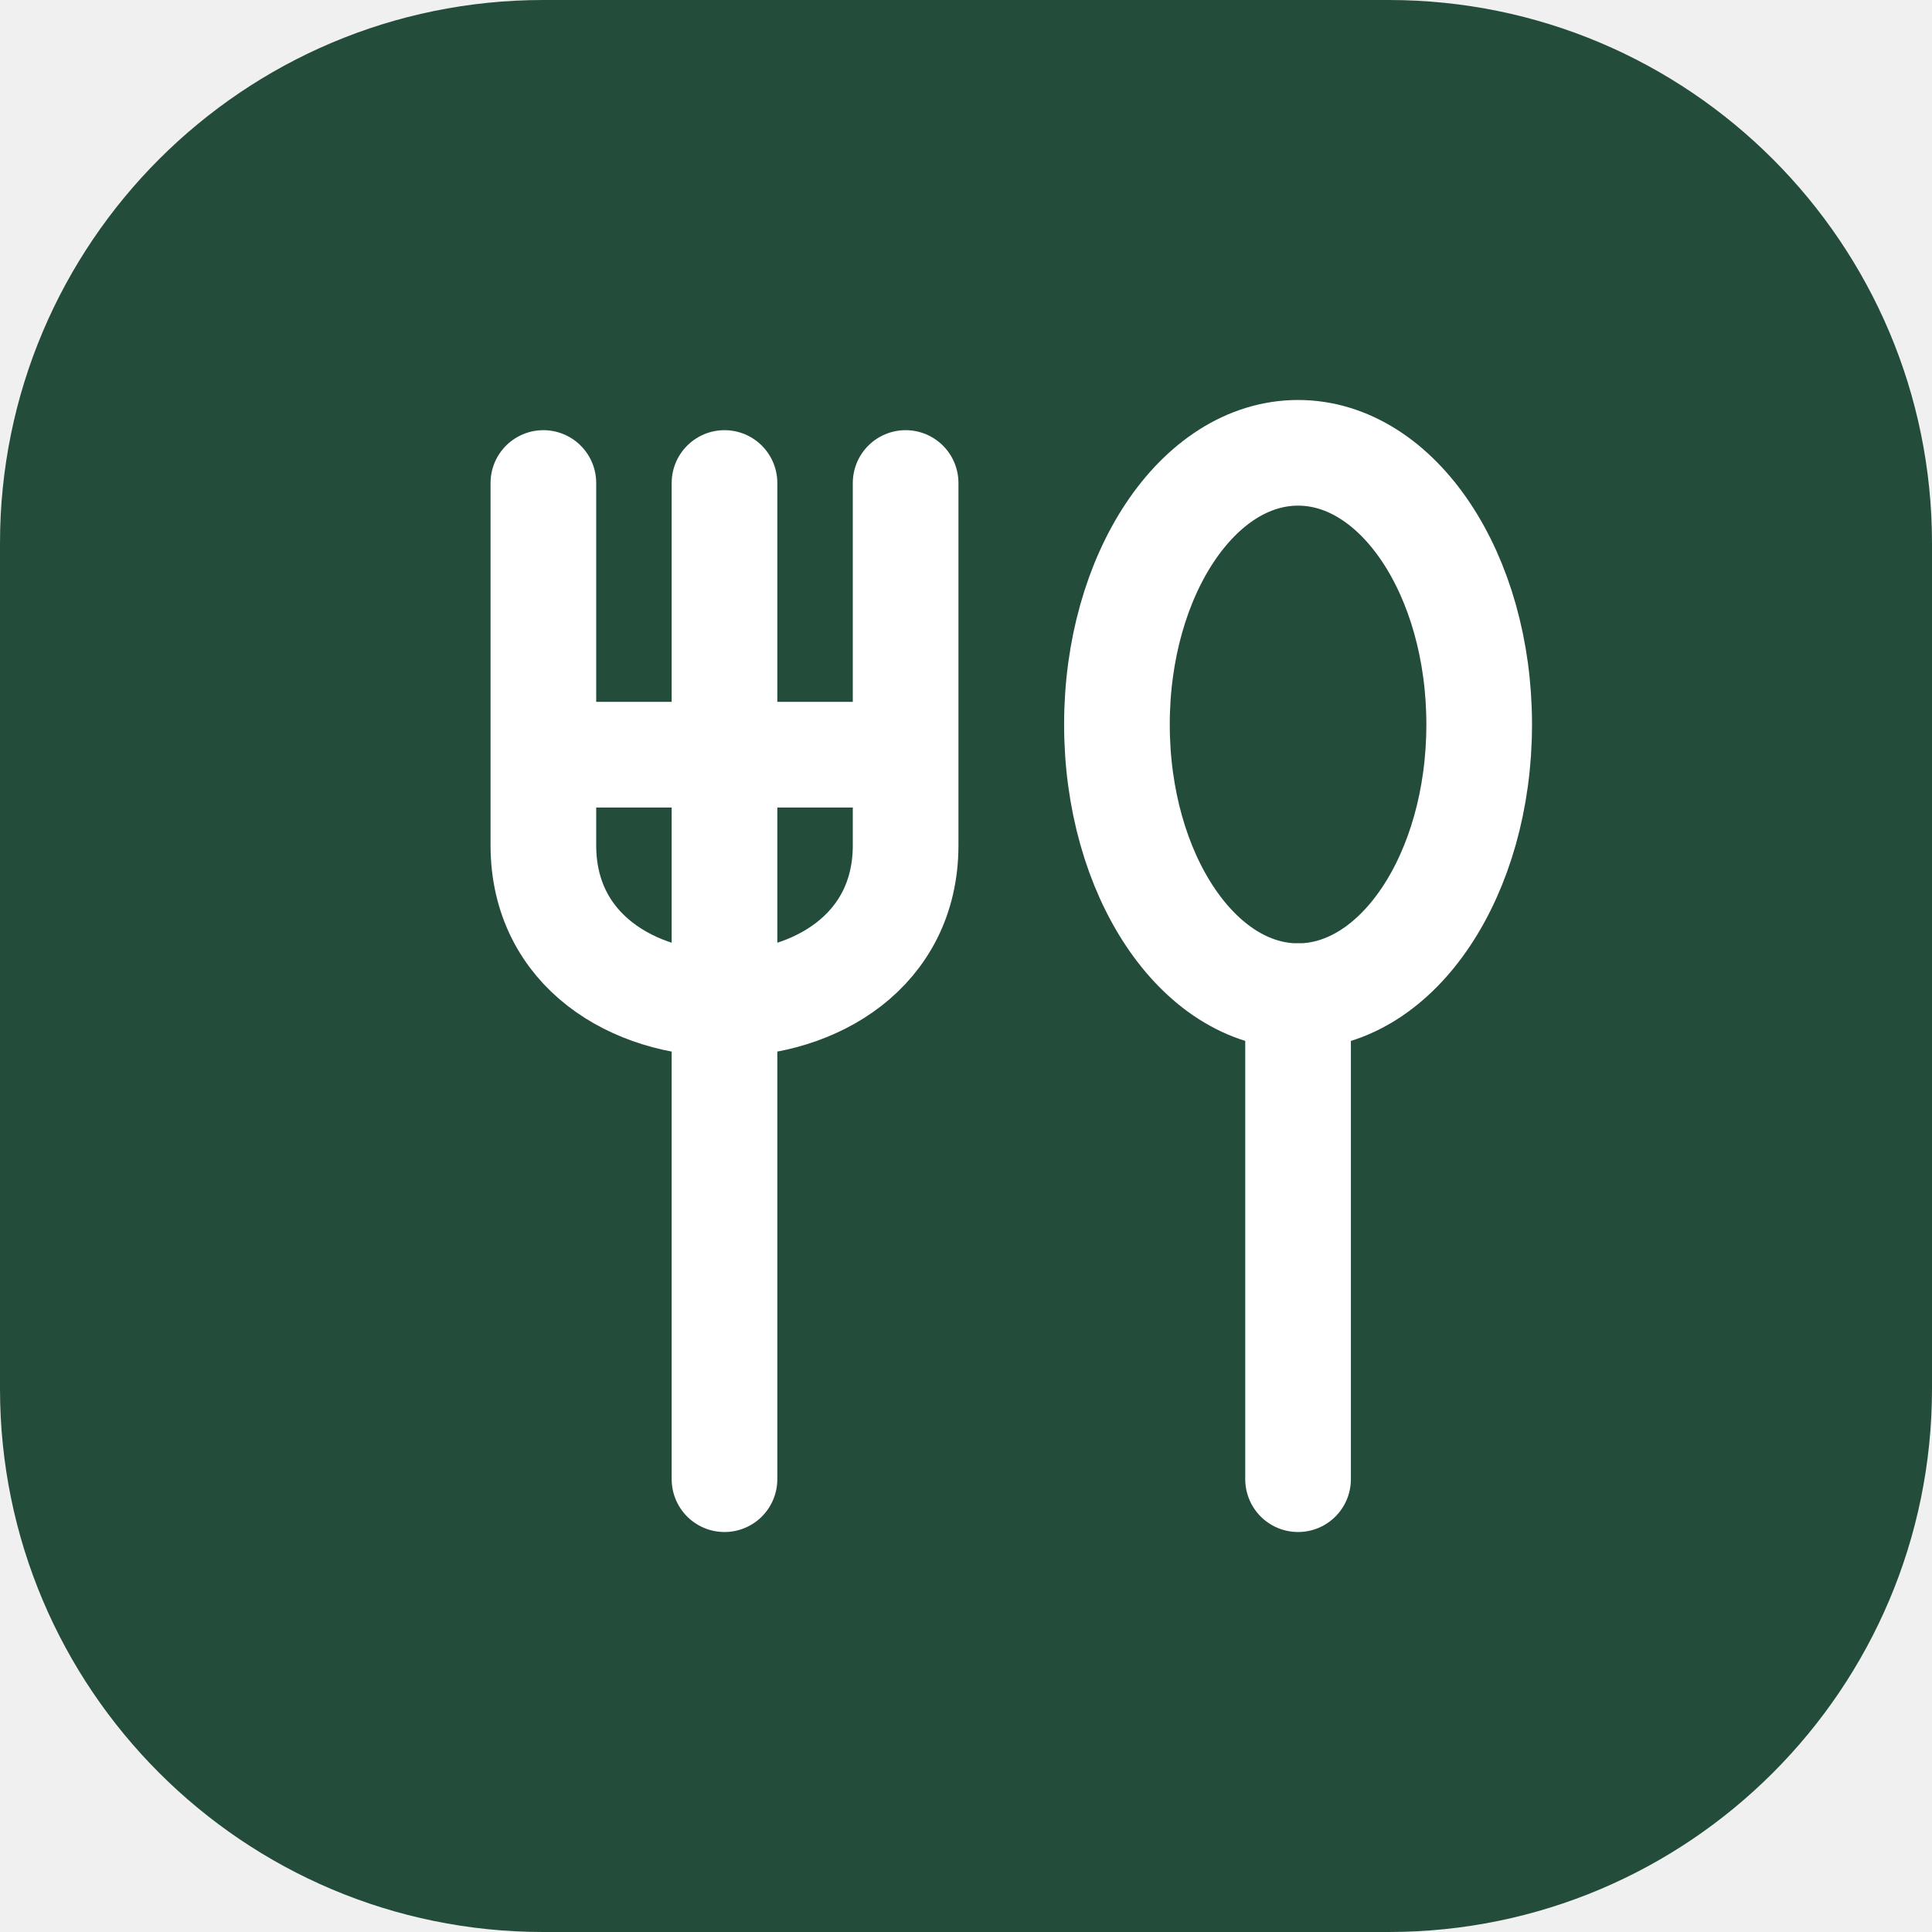
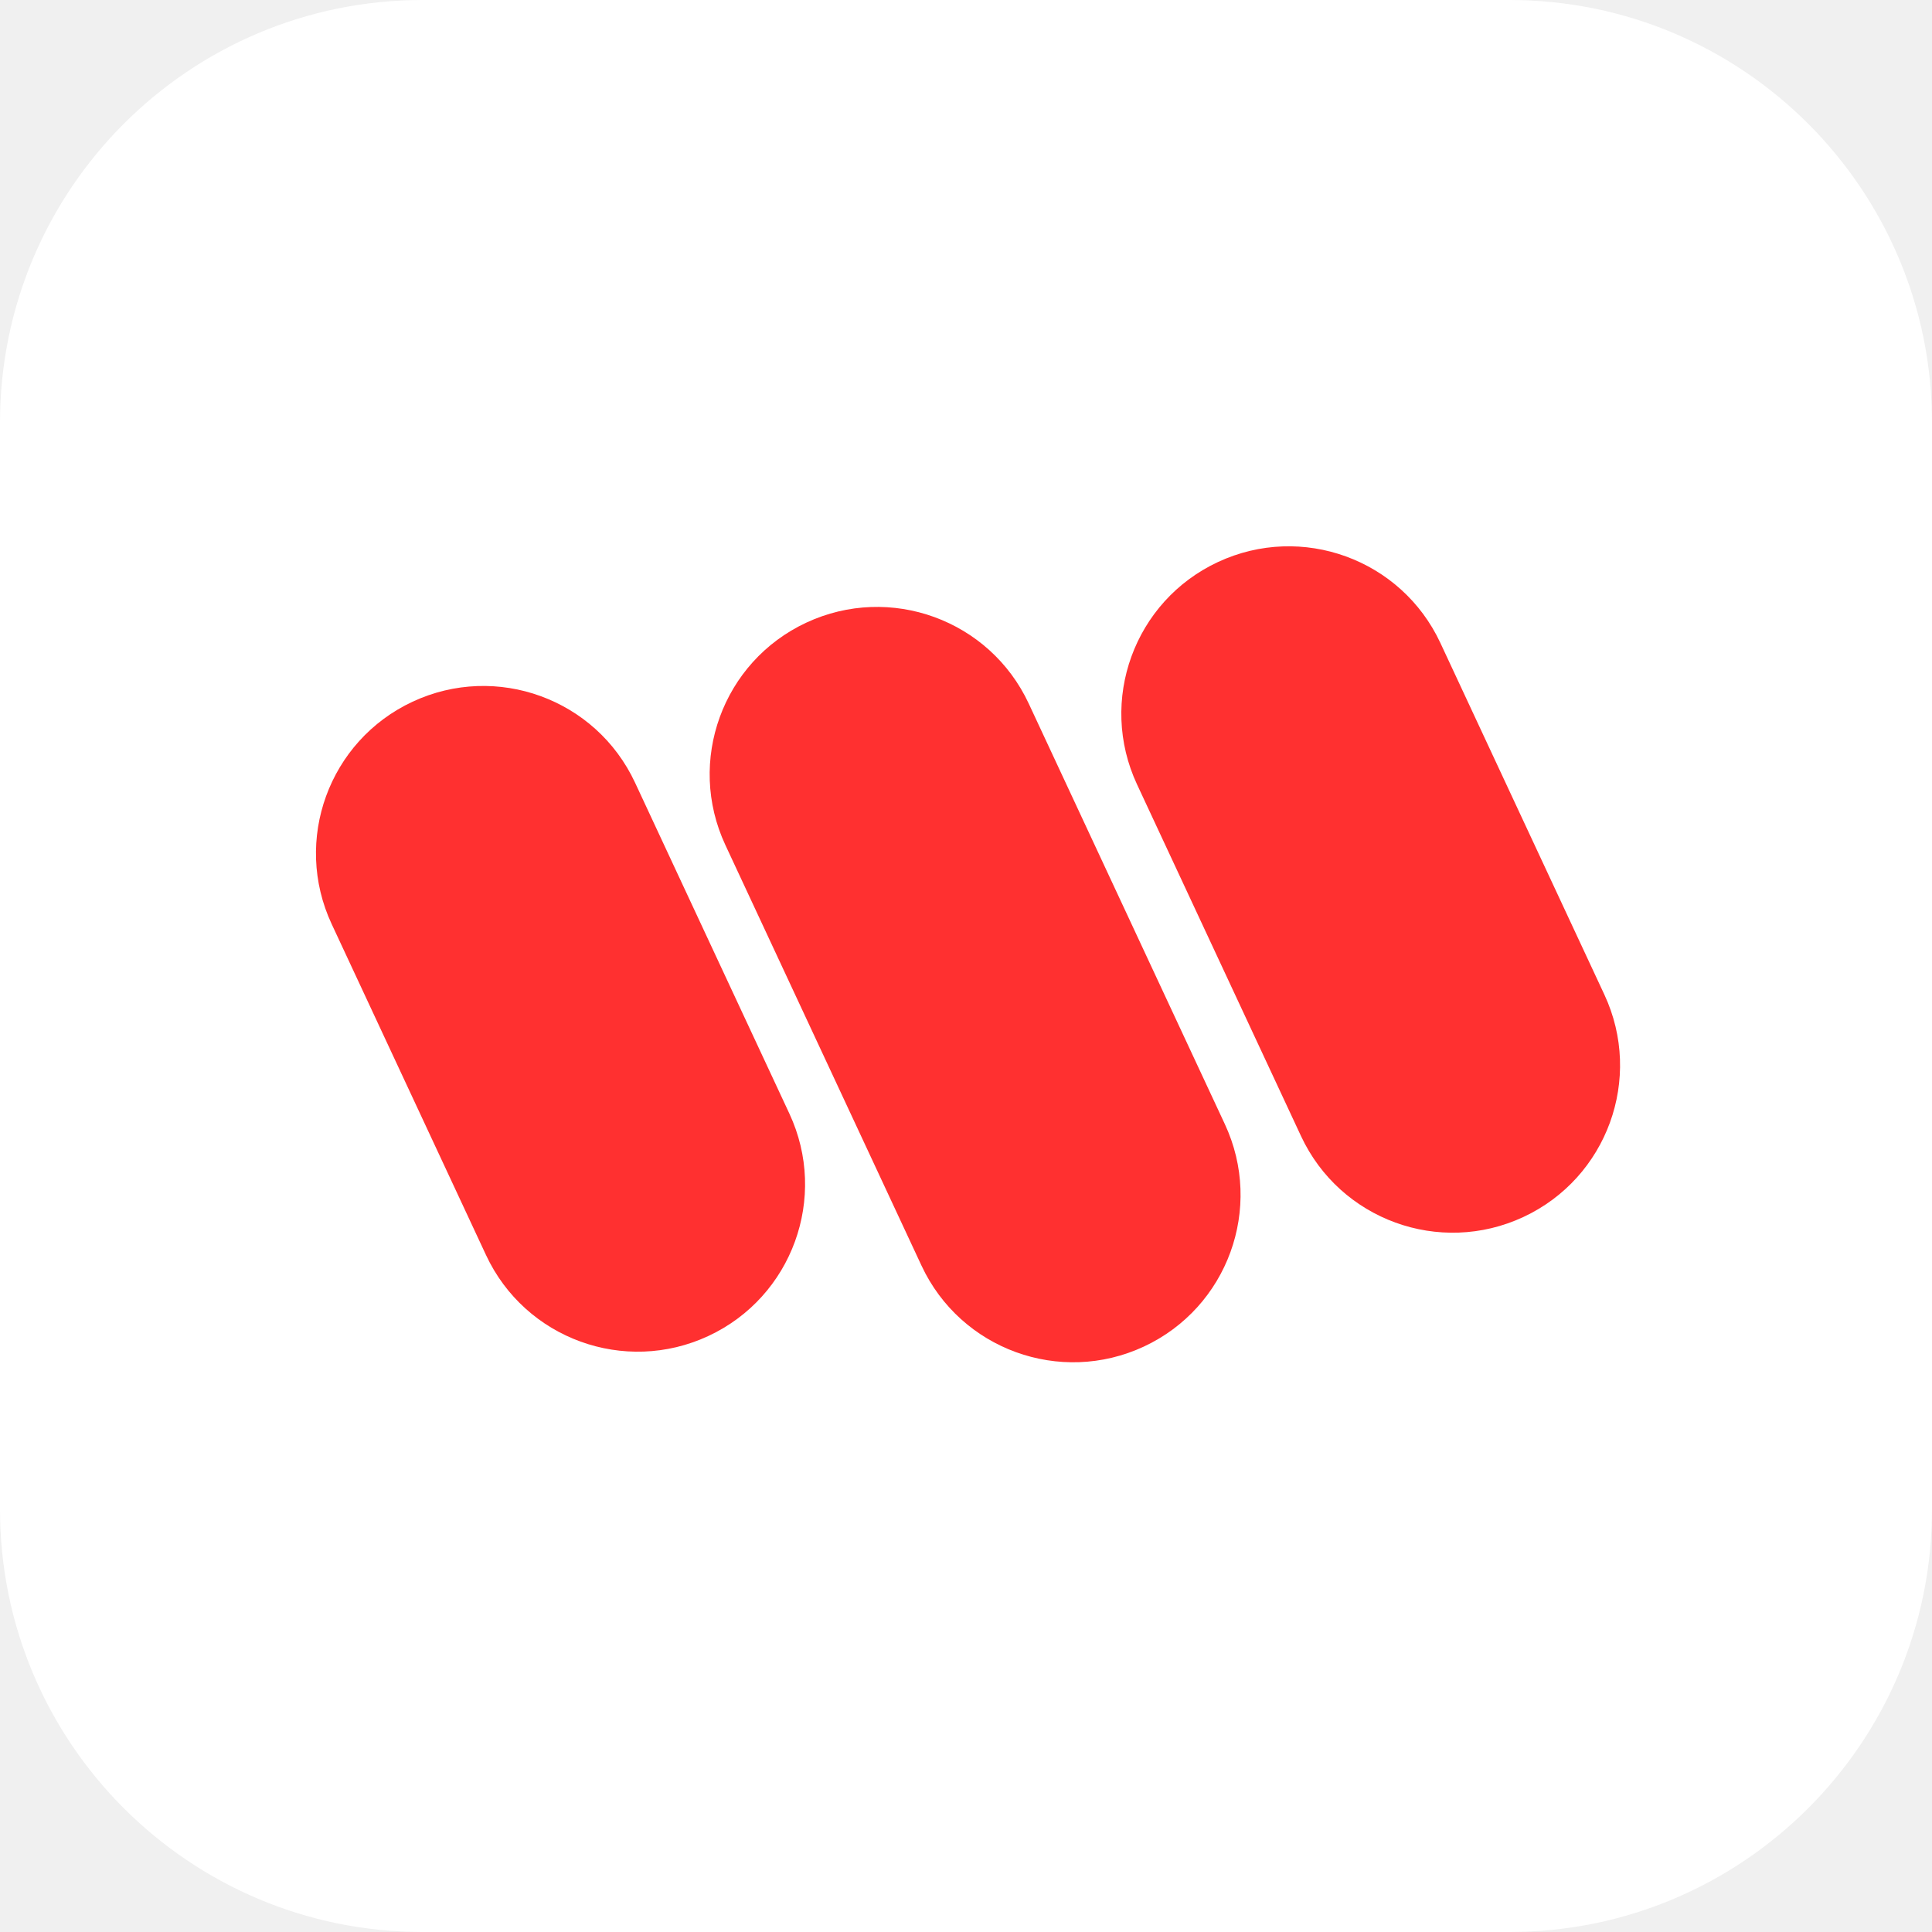
<svg xmlns="http://www.w3.org/2000/svg" width="64" height="64" viewBox="0 0 64 64">
-   <rect width="64" height="64" rx="18" fill="#244c3b" />
-   <g fill="none" stroke="#fff" stroke-linecap="round" stroke-linejoin="round" stroke-width="3.5">
-     <path d="M18 16v12c0 7 12 7 12 0V16M24 16v33M18 25h12" />
-     <ellipse cx="43" cy="24" rx="6" ry="9" />
-     <path d="M43 33v16" />
+   <rect width="64" height="64" rx="14" fill="#FFFFFF" />
+   <g fill="#FF3030" transform="translate(10 18) scale(.126)">
+     <path transform="translate(68 125) rotate(-25)" d="M -44 -48.0 A 44 44 0 0 1 44 -48.0 L 44 48.0 A 44 44 0 0 1 -44 48.0 Z" />
+     <path transform="translate(177 116) rotate(-25)" d="M -44 -61.0 A 44 44 0 0 1 44 -61.0 L 44 61.0 A 44 44 0 0 1 -44 61.0 Z" />
+     <path transform="translate(281 91) rotate(-25)" d="M -44 -51.0 A 44 44 0 0 1 44 -51.0 L 44 51.0 A 44 44 0 0 1 -44 51.0 Z" />
  </g>
</svg>
